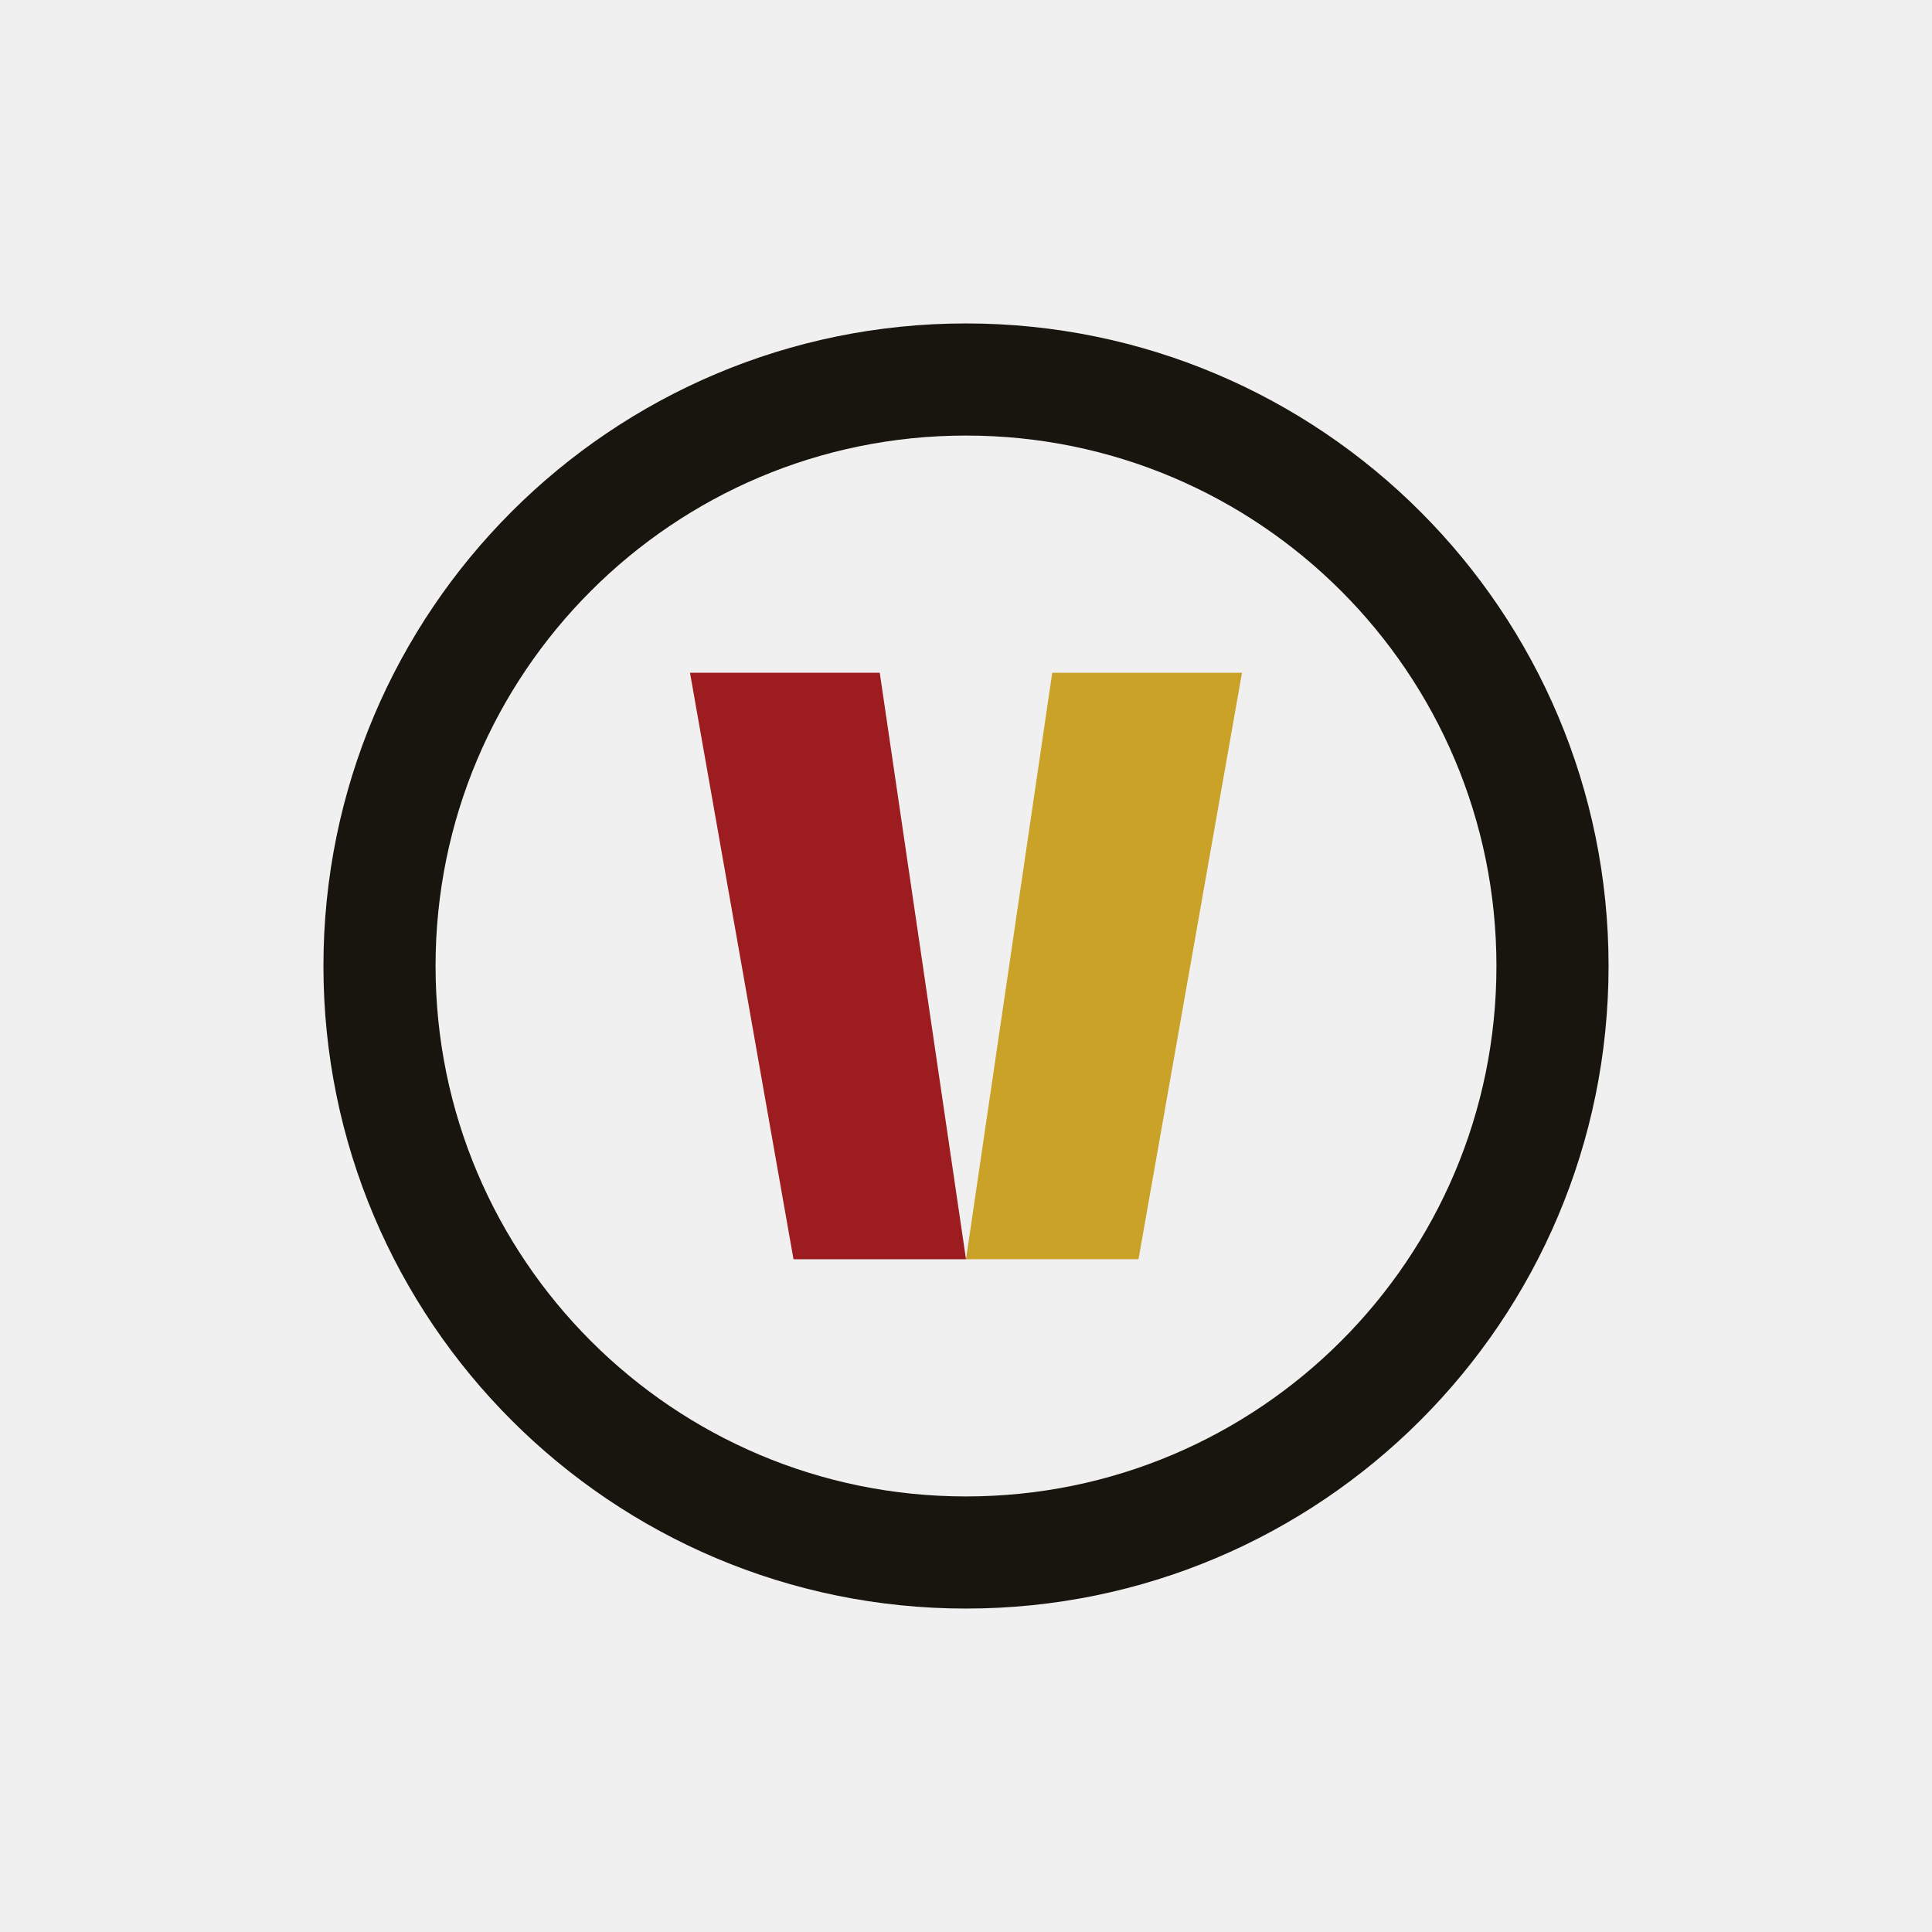
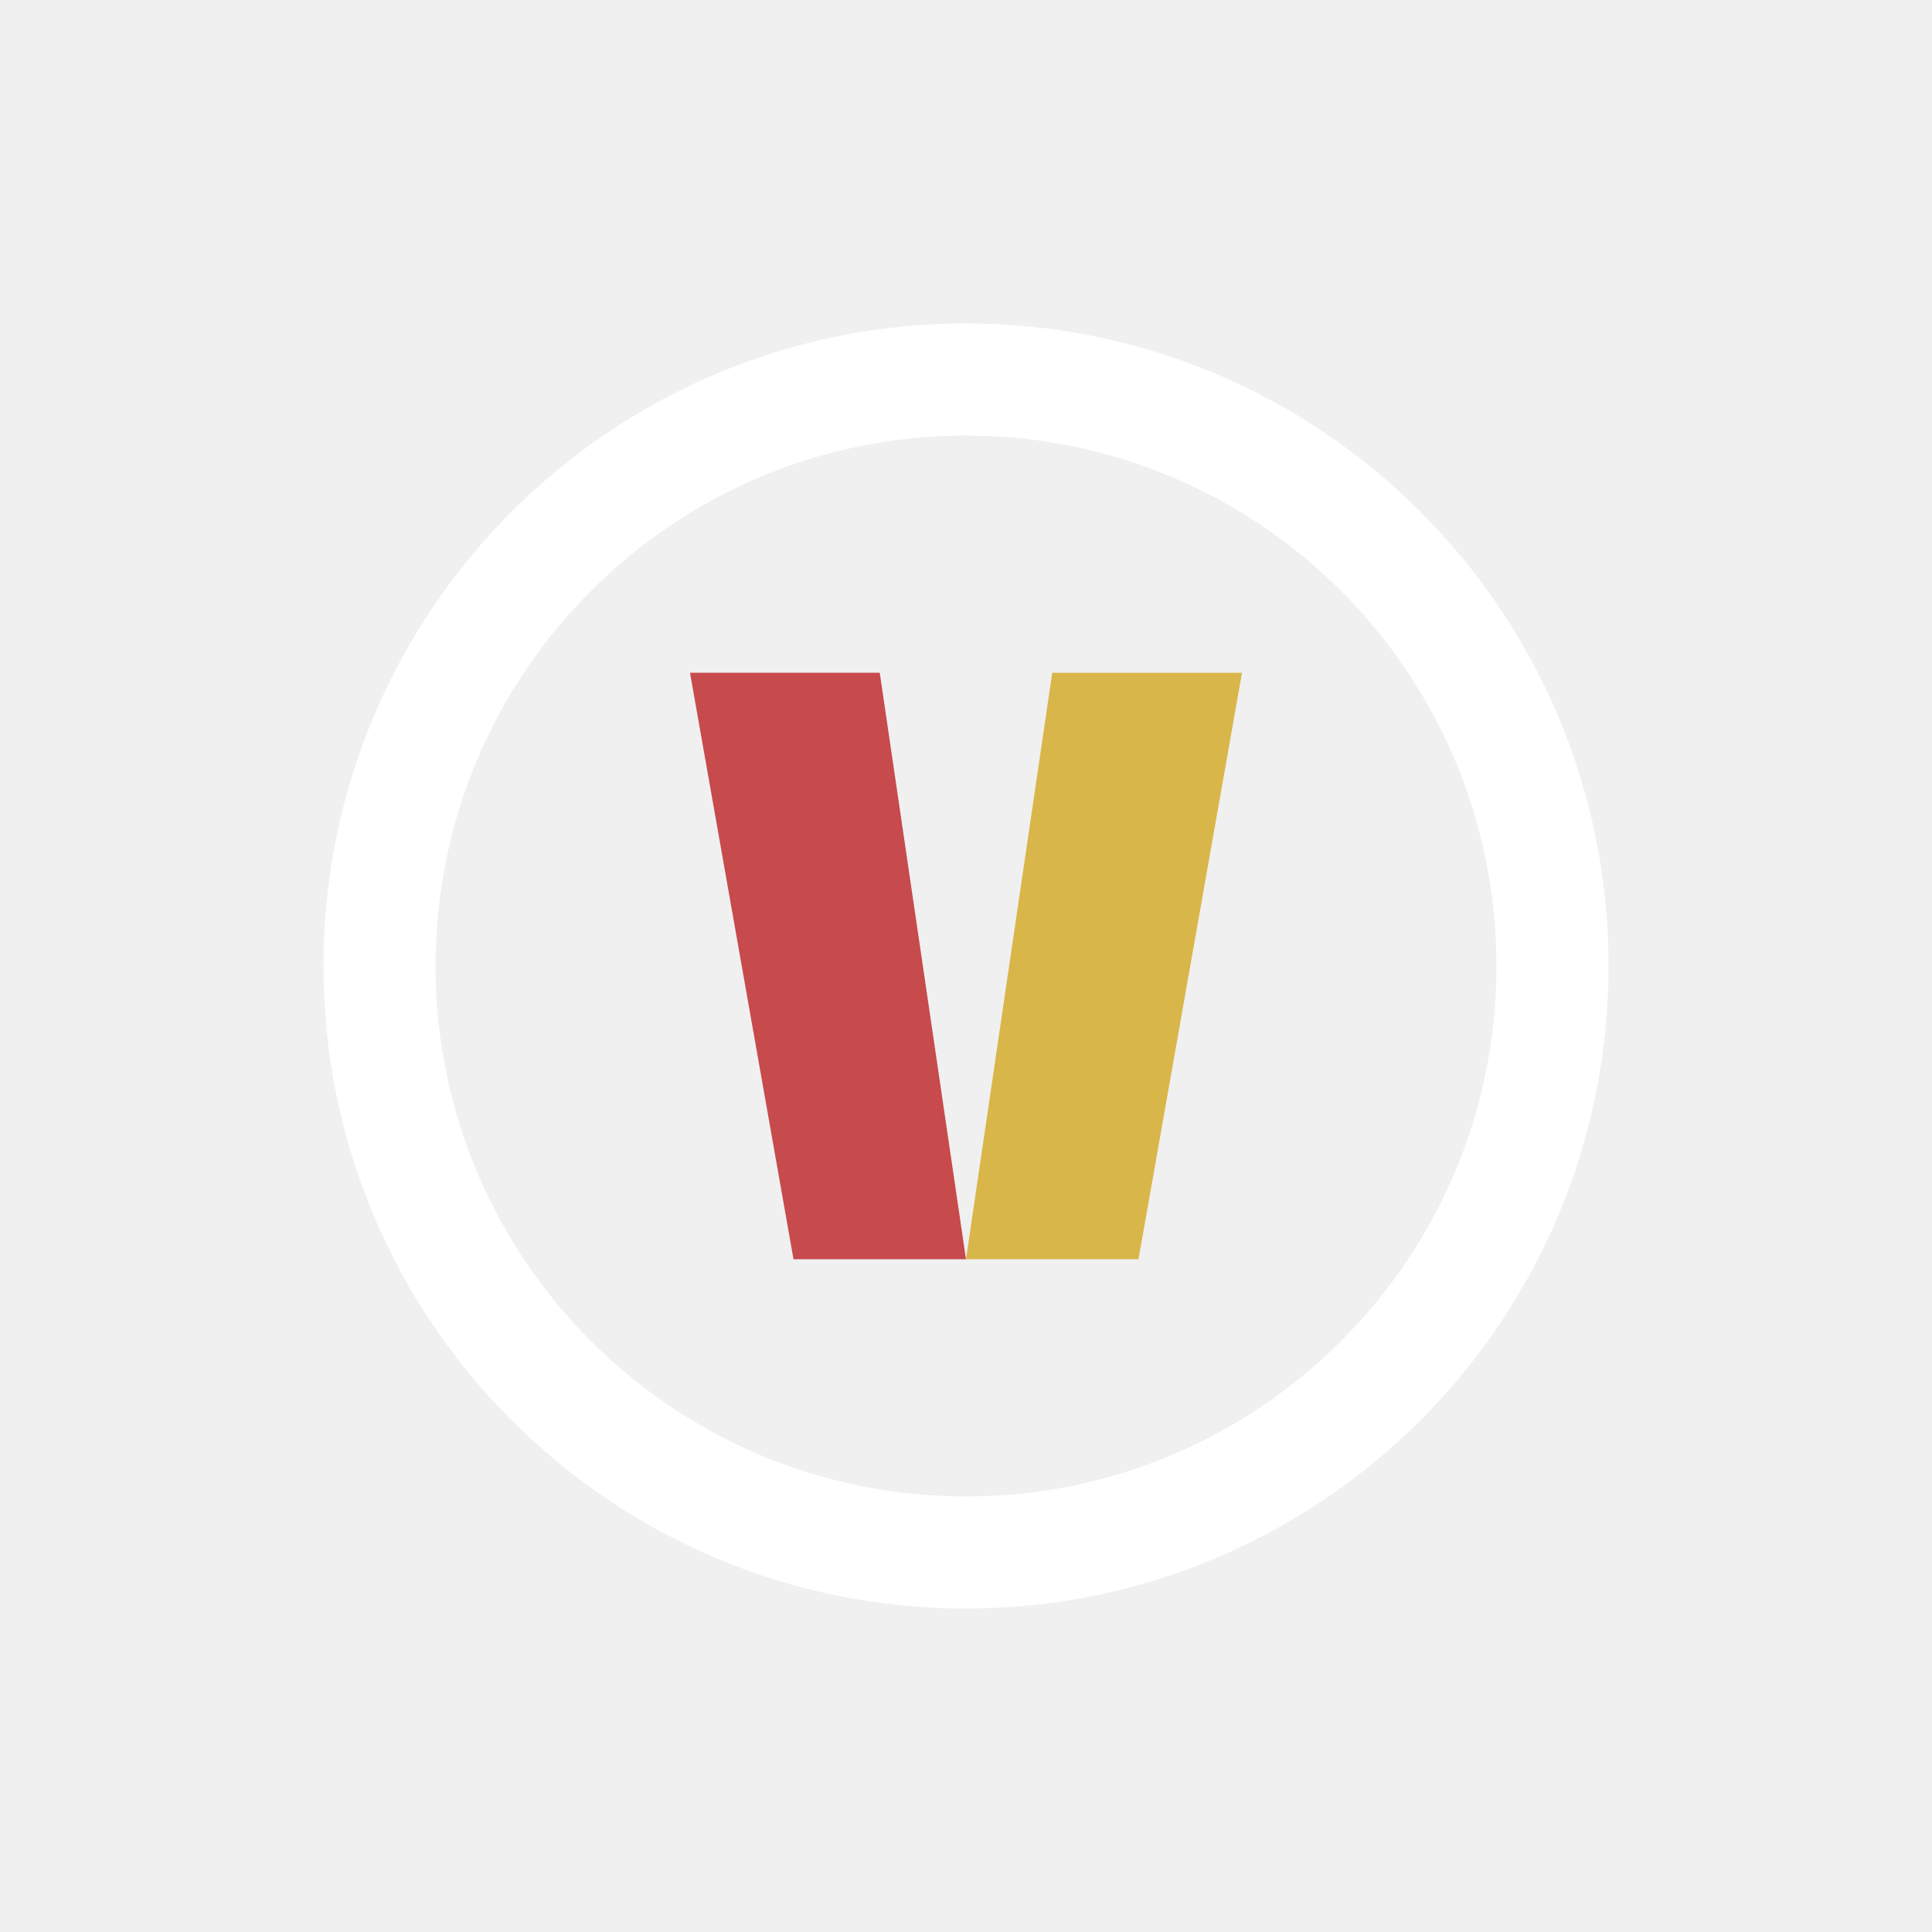
<svg xmlns="http://www.w3.org/2000/svg" viewBox="-6 -6 112 112">
-   <circle cx="50" cy="50" r="34" fill="none" stroke="#17150E" stroke-width="6.5" />
-   <polygon points="34,33 45,33 50,67 40,67" fill="#9D1C20" />
-   <polygon points="55,33 66,33 60,67 50,67" fill="#C9A227" />
+   <circle cx="50" cy="50" r="34" fill="none" stroke="#FFFFFF" stroke-width="6.5" />
+   <polygon points="34,33 45,33 50,67 40,67" fill="#C74A4D" />
+   <polygon points="55,33 66,33 60,67 50,67" fill="#D9B64A" />
</svg>
